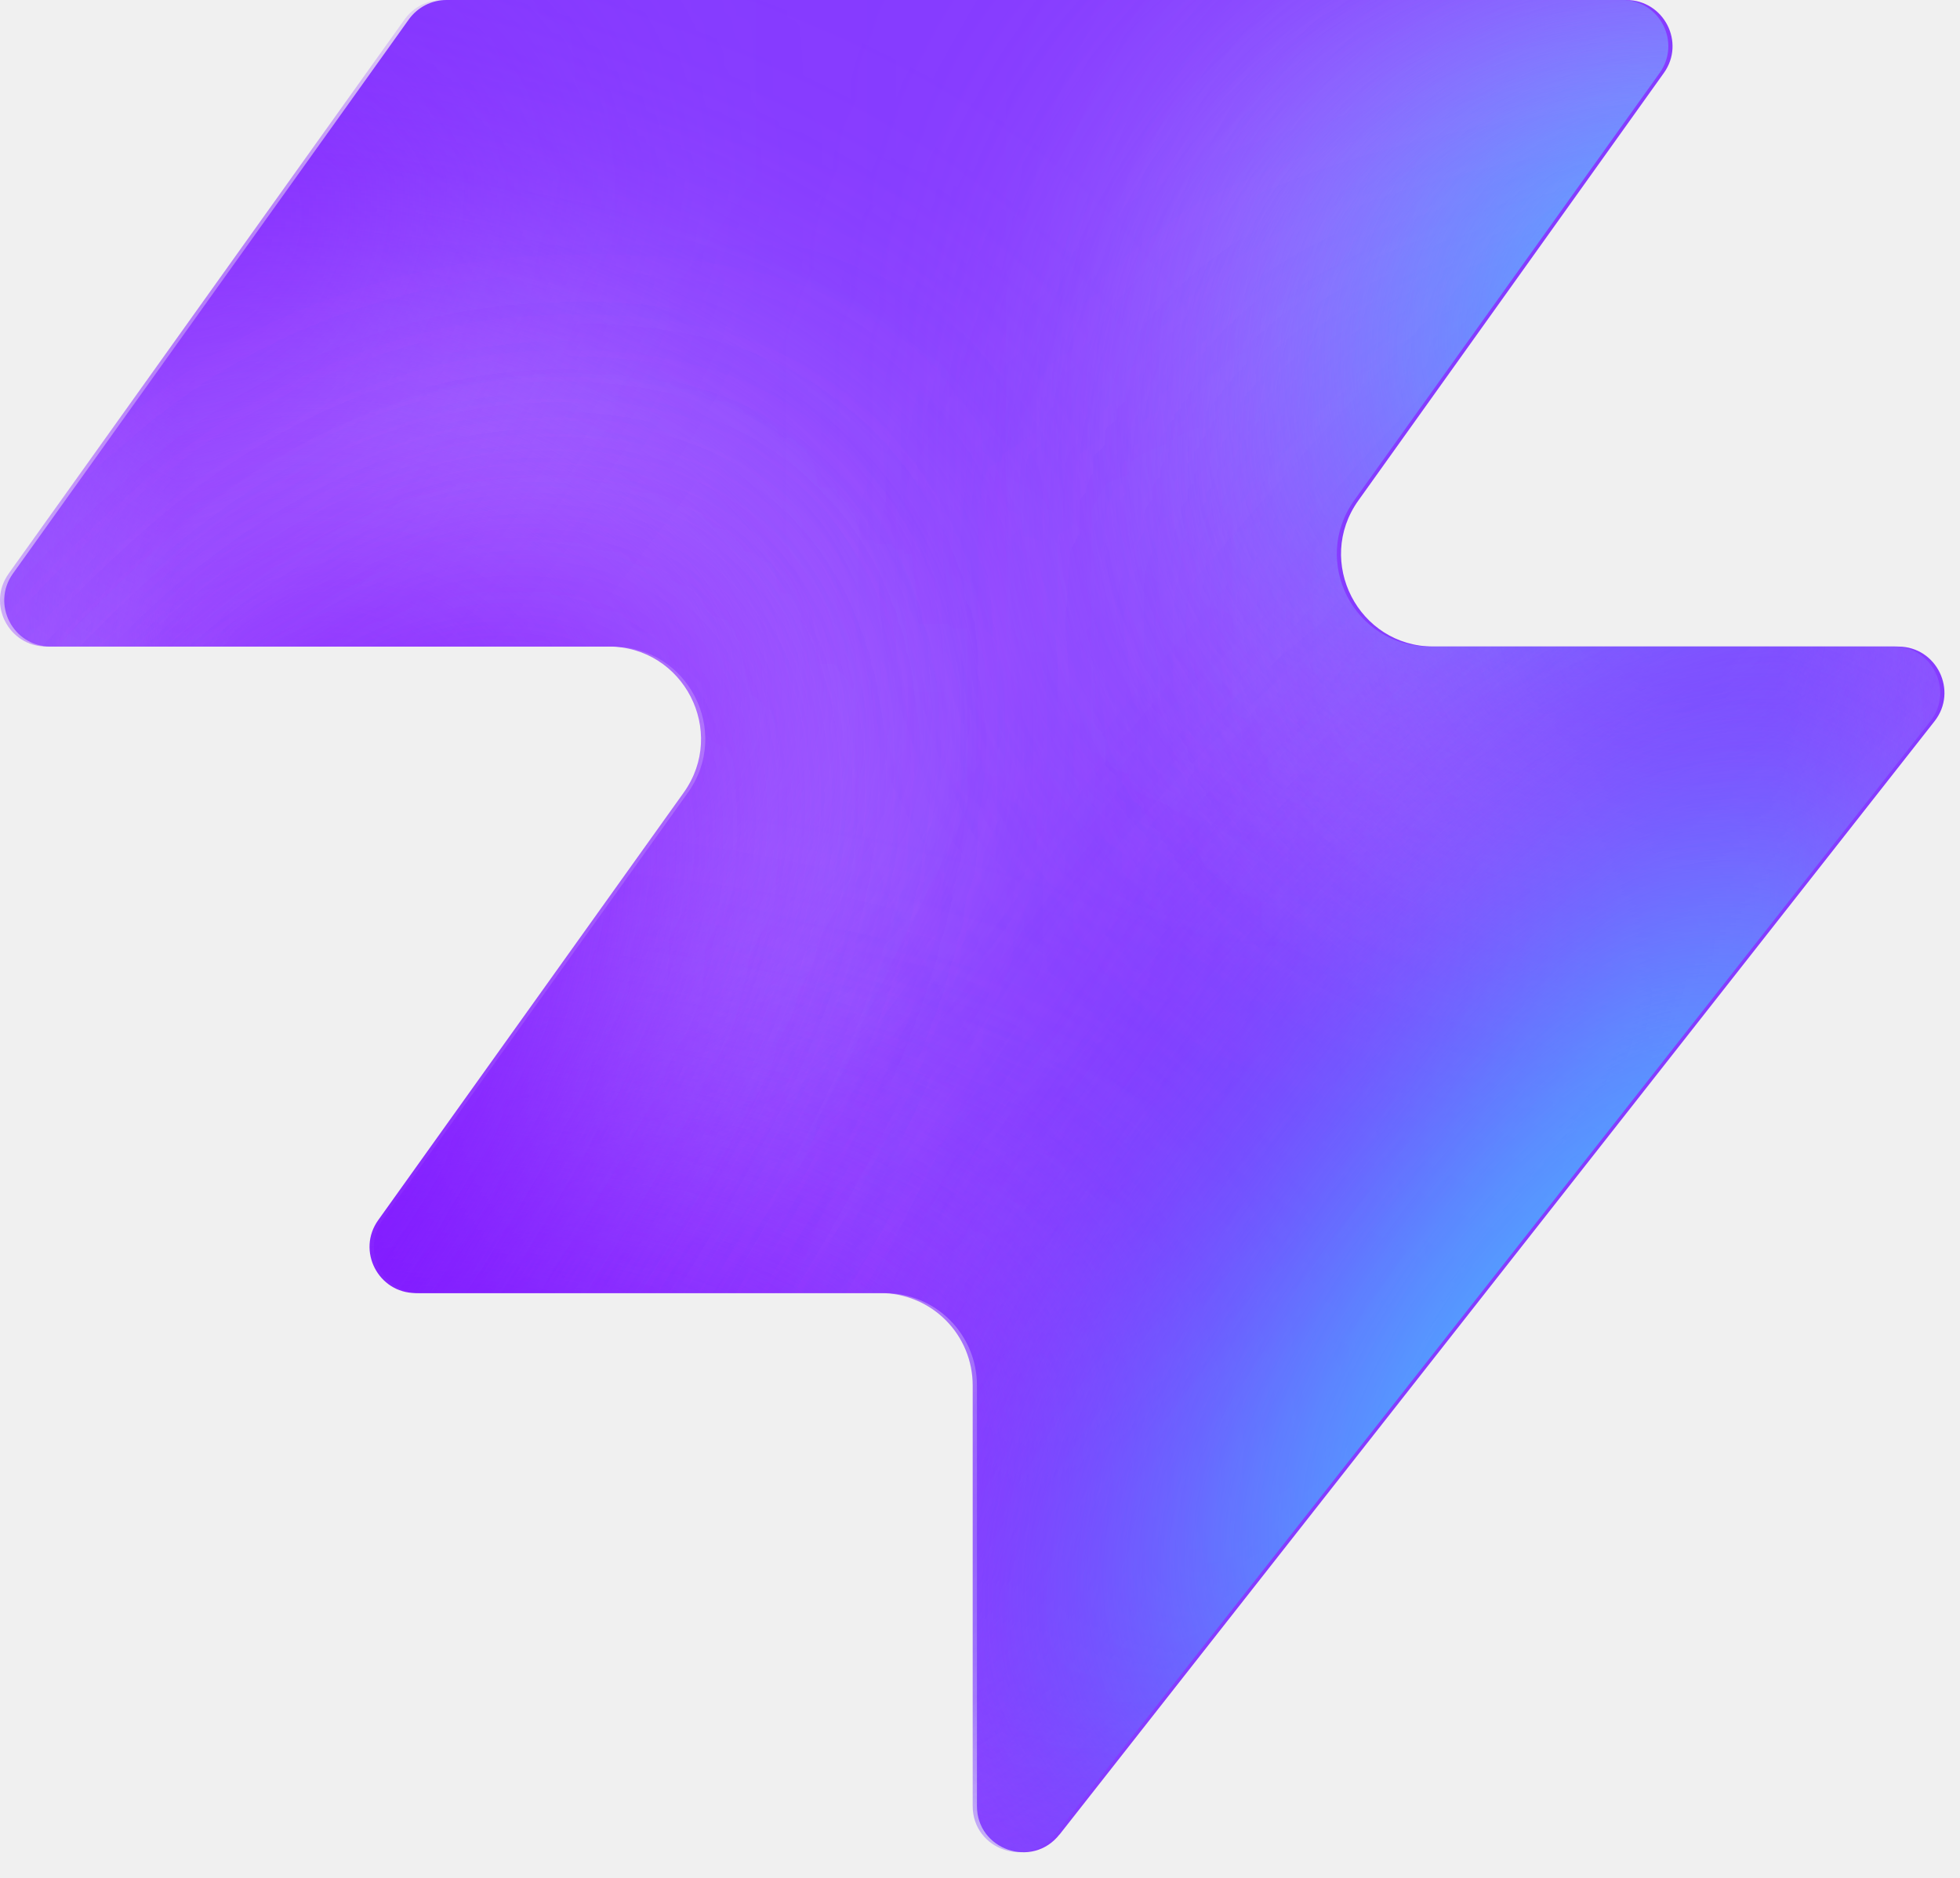
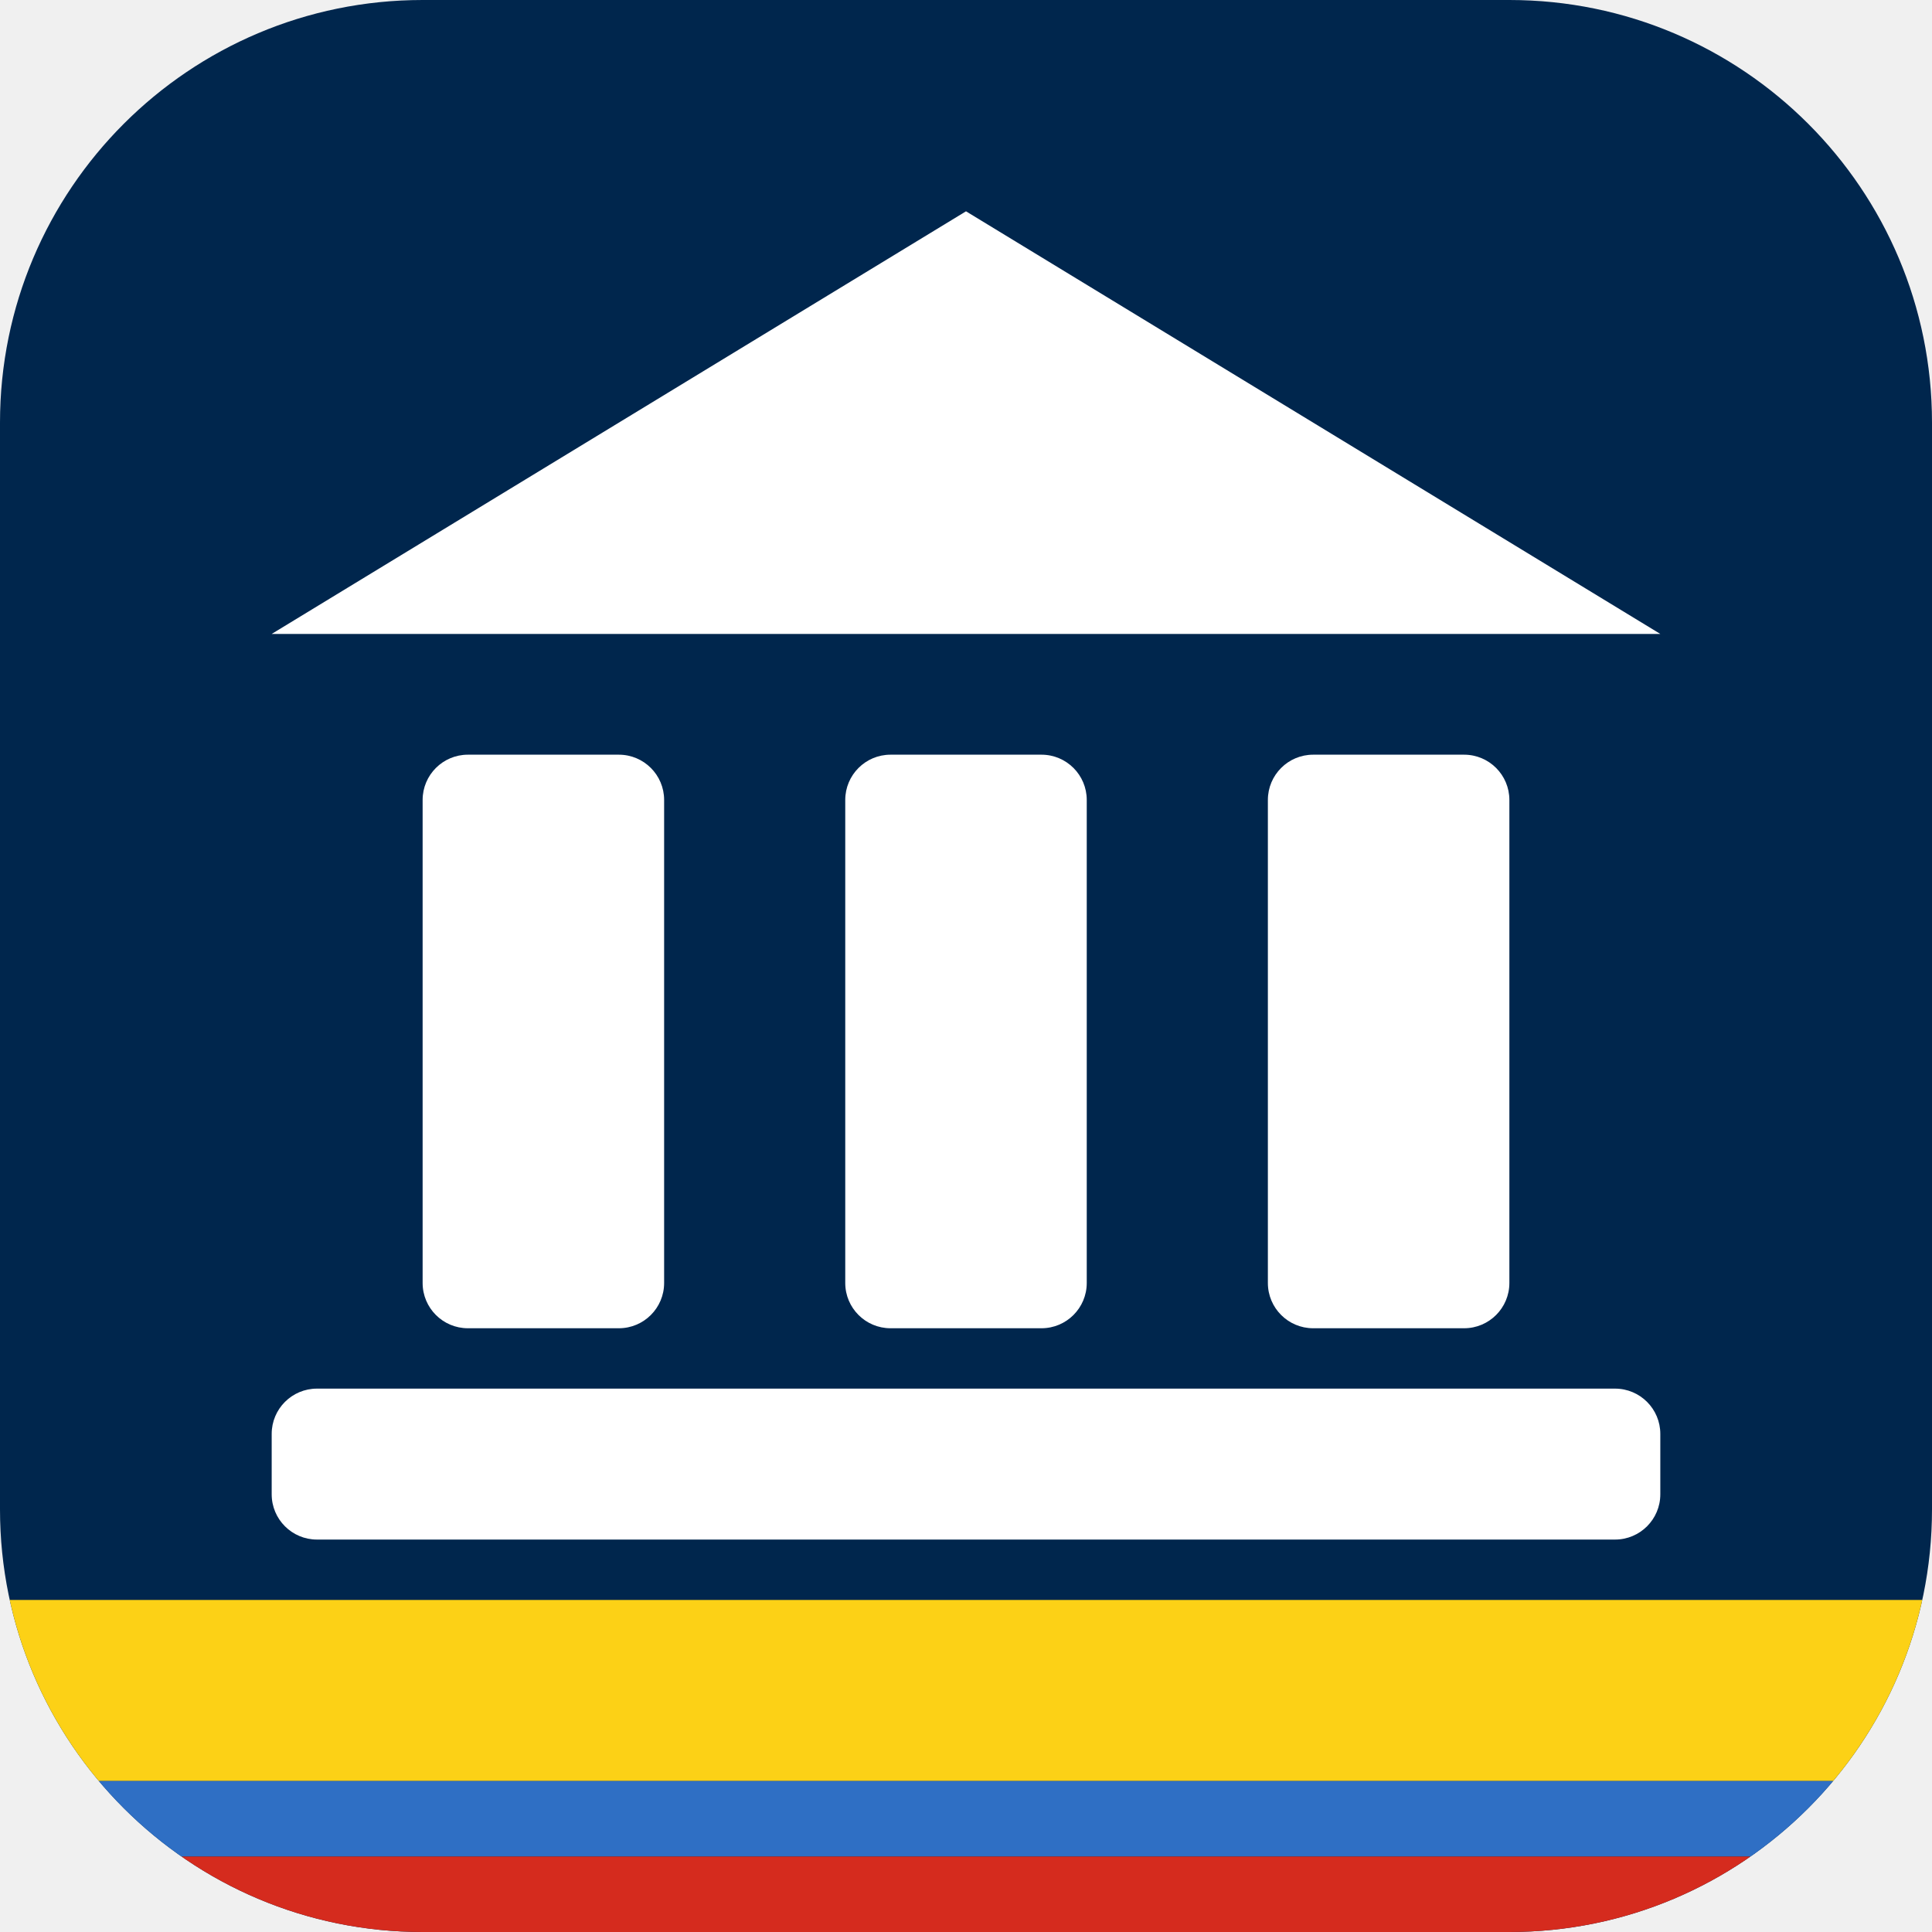
- <svg xmlns="http://www.w3.org/2000/svg" width="48" height="46" fill="none" viewBox="0 0 48 46">
-   <path fill="#863bff" d="M25.946 44.938c-.664.845-2.021.375-2.021-.698V33.937a2.26 2.26 0 0 0-2.262-2.262H10.287c-.92 0-1.456-1.04-.92-1.788l7.48-10.471c1.07-1.497 0-3.578-1.842-3.578H1.237c-.92 0-1.456-1.04-.92-1.788L10.013.474c.214-.297.556-.474.92-.474h28.894c.92 0 1.456 1.04.92 1.788l-7.48 10.471c-1.07 1.498 0 3.579 1.842 3.579h11.377c.943 0 1.473 1.088.89 1.83L25.947 44.94z" style="fill:#863bff;fill:color(display-p3 .525 .23 1);fill-opacity:1" />
-   <mask id="a" width="48" height="46" x="0" y="0" maskUnits="userSpaceOnUse" style="mask-type:alpha">
-     <path fill="#000" d="M25.842 44.938c-.664.844-2.021.375-2.021-.698V33.937a2.26 2.26 0 0 0-2.262-2.262H10.183c-.92 0-1.456-1.04-.92-1.788l7.48-10.471c1.07-1.498 0-3.579-1.842-3.579H1.133c-.92 0-1.456-1.04-.92-1.787L9.91.473c.214-.297.556-.474.92-.474h28.894c.92 0 1.456 1.04.92 1.788l-7.48 10.471c-1.07 1.498 0 3.578 1.842 3.578h11.377c.943 0 1.473 1.088.89 1.832L25.843 44.94z" style="fill:#000;fill-opacity:1" />
-   </mask>
-   <g mask="url(#a)">
-     <g filter="url(#b)">
-       <ellipse cx="5.508" cy="14.704" fill="#ede6ff" rx="5.508" ry="14.704" style="fill:#ede6ff;fill:color(display-p3 .927 .903 1);fill-opacity:1" transform="matrix(.00324 1 1 -.00324 -4.47 31.516)" />
-     </g>
-     <g filter="url(#c)">
-       <ellipse cx="10.399" cy="29.851" fill="#ede6ff" rx="10.399" ry="29.851" style="fill:#ede6ff;fill:color(display-p3 .927 .903 1);fill-opacity:1" transform="matrix(.00324 1 1 -.00324 -39.328 7.883)" />
-     </g>
-     <g filter="url(#d)">
-       <ellipse cx="5.508" cy="30.487" fill="#7e14ff" rx="5.508" ry="30.487" style="fill:#7e14ff;fill:color(display-p3 .492 .077 1);fill-opacity:1" transform="rotate(89.814 -25.913 -14.639)scale(1 -1)" />
-     </g>
-     <g filter="url(#e)">
-       <ellipse cx="5.508" cy="30.599" fill="#7e14ff" rx="5.508" ry="30.599" style="fill:#7e14ff;fill:color(display-p3 .492 .077 1);fill-opacity:1" transform="rotate(89.814 -32.644 -3.334)scale(1 -1)" />
-     </g>
-     <g filter="url(#f)">
-       <ellipse cx="5.508" cy="30.599" fill="#7e14ff" rx="5.508" ry="30.599" style="fill:#7e14ff;fill:color(display-p3 .492 .077 1);fill-opacity:1" transform="matrix(.00324 1 1 -.00324 -34.34 30.47)" />
-     </g>
-     <g filter="url(#g)">
-       <ellipse cx="14.072" cy="22.078" fill="#ede6ff" rx="14.072" ry="22.078" style="fill:#ede6ff;fill:color(display-p3 .927 .903 1);fill-opacity:1" transform="rotate(93.35 24.506 48.493)scale(-1 1)" />
-     </g>
-     <g filter="url(#h)">
-       <ellipse cx="3.47" cy="21.501" fill="#7e14ff" rx="3.47" ry="21.501" style="fill:#7e14ff;fill:color(display-p3 .492 .077 1);fill-opacity:1" transform="rotate(89.009 28.708 47.59)scale(-1 1)" />
-     </g>
-     <g filter="url(#i)">
-       <ellipse cx="3.47" cy="21.501" fill="#7e14ff" rx="3.47" ry="21.501" style="fill:#7e14ff;fill:color(display-p3 .492 .077 1);fill-opacity:1" transform="rotate(89.009 28.708 47.59)scale(-1 1)" />
-     </g>
-     <g filter="url(#j)">
-       <ellipse cx=".387" cy="8.972" fill="#7e14ff" rx="4.407" ry="29.108" style="fill:#7e14ff;fill:color(display-p3 .492 .077 1);fill-opacity:1" transform="rotate(39.51 .387 8.972)" />
-     </g>
-     <g filter="url(#k)">
-       <ellipse cx="47.523" cy="-6.092" fill="#7e14ff" rx="4.407" ry="29.108" style="fill:#7e14ff;fill:color(display-p3 .492 .077 1);fill-opacity:1" transform="rotate(37.892 47.523 -6.092)" />
-     </g>
-     <g filter="url(#l)">
-       <ellipse cx="41.412" cy="6.333" fill="#47bfff" rx="5.971" ry="9.665" style="fill:#47bfff;fill:color(display-p3 .28 .748 1);fill-opacity:1" transform="rotate(37.892 41.412 6.333)" />
-     </g>
-     <g filter="url(#m)">
-       <ellipse cx="-1.879" cy="38.332" fill="#7e14ff" rx="4.407" ry="29.108" style="fill:#7e14ff;fill:color(display-p3 .492 .077 1);fill-opacity:1" transform="rotate(37.892 -1.88 38.332)" />
-     </g>
-     <g filter="url(#n)">
-       <ellipse cx="-1.879" cy="38.332" fill="#7e14ff" rx="4.407" ry="29.108" style="fill:#7e14ff;fill:color(display-p3 .492 .077 1);fill-opacity:1" transform="rotate(37.892 -1.88 38.332)" />
-     </g>
-     <g filter="url(#o)">
-       <ellipse cx="35.651" cy="29.907" fill="#7e14ff" rx="4.407" ry="29.108" style="fill:#7e14ff;fill:color(display-p3 .492 .077 1);fill-opacity:1" transform="rotate(37.892 35.651 29.907)" />
-     </g>
-     <g filter="url(#p)">
-       <ellipse cx="38.418" cy="32.4" fill="#47bfff" rx="5.971" ry="15.297" style="fill:#47bfff;fill:color(display-p3 .28 .748 1);fill-opacity:1" transform="rotate(37.892 38.418 32.4)" />
-     </g>
+ <svg xmlns="http://www.w3.org/2000/svg" viewBox="0 0 64 64" width="64" height="64" role="img" aria-label="Concurso del Directorio del BIESS">
+   <defs>
+     <clipPath id="redondeado">
+       <rect width="64" height="64" rx="14" />
+     </clipPath>
+   </defs>
+   <g clip-path="url(#redondeado)">
+     <rect width="64" height="64" fill="#00264d" />
+     <rect y="53" width="64" height="6" fill="#fcd116" />
+     <rect y="59" width="64" height="2.5" fill="#2f6fc4" />
+     <rect y="61.5" width="64" height="2.5" fill="#d52b1e" />
+     <polygon points="32,7 55,21 9,21" fill="#ffffff" />
+     <rect x="14" y="25" width="8" height="19" rx="1.5" fill="#ffffff" />
+     <rect x="28" y="25" width="8" height="19" rx="1.5" fill="#ffffff" />
+     <rect x="42" y="25" width="8" height="19" rx="1.5" fill="#ffffff" />
+     <rect x="9" y="46" width="46" height="5" rx="1.5" fill="#ffffff" />
  </g>
-   <defs>
-     <filter id="b" width="60.045" height="41.654" x="-19.77" y="16.149" color-interpolation-filters="sRGB" filterUnits="userSpaceOnUse">
-       <feFlood flood-opacity="0" result="BackgroundImageFix" />
-       <feBlend in="SourceGraphic" in2="BackgroundImageFix" result="shape" />
-       <feGaussianBlur result="effect1_foregroundBlur_2002_17158" stdDeviation="7.659" />
-     </filter>
-     <filter id="c" width="90.34" height="51.437" x="-54.613" y="-7.533" color-interpolation-filters="sRGB" filterUnits="userSpaceOnUse">
-       <feFlood flood-opacity="0" result="BackgroundImageFix" />
-       <feBlend in="SourceGraphic" in2="BackgroundImageFix" result="shape" />
-       <feGaussianBlur result="effect1_foregroundBlur_2002_17158" stdDeviation="7.659" />
-     </filter>
-     <filter id="d" width="79.355" height="29.4" x="-49.64" y="2.03" color-interpolation-filters="sRGB" filterUnits="userSpaceOnUse">
-       <feFlood flood-opacity="0" result="BackgroundImageFix" />
-       <feBlend in="SourceGraphic" in2="BackgroundImageFix" result="shape" />
-       <feGaussianBlur result="effect1_foregroundBlur_2002_17158" stdDeviation="4.596" />
-     </filter>
-     <filter id="e" width="79.579" height="29.4" x="-45.045" y="20.029" color-interpolation-filters="sRGB" filterUnits="userSpaceOnUse">
-       <feFlood flood-opacity="0" result="BackgroundImageFix" />
-       <feBlend in="SourceGraphic" in2="BackgroundImageFix" result="shape" />
-       <feGaussianBlur result="effect1_foregroundBlur_2002_17158" stdDeviation="4.596" />
-     </filter>
-     <filter id="f" width="79.579" height="29.4" x="-43.513" y="21.178" color-interpolation-filters="sRGB" filterUnits="userSpaceOnUse">
-       <feFlood flood-opacity="0" result="BackgroundImageFix" />
-       <feBlend in="SourceGraphic" in2="BackgroundImageFix" result="shape" />
-       <feGaussianBlur result="effect1_foregroundBlur_2002_17158" stdDeviation="4.596" />
-     </filter>
-     <filter id="g" width="74.749" height="58.852" x="15.756" y="-17.901" color-interpolation-filters="sRGB" filterUnits="userSpaceOnUse">
-       <feFlood flood-opacity="0" result="BackgroundImageFix" />
-       <feBlend in="SourceGraphic" in2="BackgroundImageFix" result="shape" />
-       <feGaussianBlur result="effect1_foregroundBlur_2002_17158" stdDeviation="7.659" />
-     </filter>
-     <filter id="h" width="61.377" height="25.362" x="23.548" y="2.284" color-interpolation-filters="sRGB" filterUnits="userSpaceOnUse">
-       <feFlood flood-opacity="0" result="BackgroundImageFix" />
-       <feBlend in="SourceGraphic" in2="BackgroundImageFix" result="shape" />
-       <feGaussianBlur result="effect1_foregroundBlur_2002_17158" stdDeviation="4.596" />
-     </filter>
-     <filter id="i" width="61.377" height="25.362" x="23.548" y="2.284" color-interpolation-filters="sRGB" filterUnits="userSpaceOnUse">
-       <feFlood flood-opacity="0" result="BackgroundImageFix" />
-       <feBlend in="SourceGraphic" in2="BackgroundImageFix" result="shape" />
-       <feGaussianBlur result="effect1_foregroundBlur_2002_17158" stdDeviation="4.596" />
-     </filter>
-     <filter id="j" width="56.045" height="63.649" x="-27.636" y="-22.853" color-interpolation-filters="sRGB" filterUnits="userSpaceOnUse">
-       <feFlood flood-opacity="0" result="BackgroundImageFix" />
-       <feBlend in="SourceGraphic" in2="BackgroundImageFix" result="shape" />
-       <feGaussianBlur result="effect1_foregroundBlur_2002_17158" stdDeviation="4.596" />
-     </filter>
-     <filter id="k" width="54.814" height="64.646" x="20.116" y="-38.415" color-interpolation-filters="sRGB" filterUnits="userSpaceOnUse">
-       <feFlood flood-opacity="0" result="BackgroundImageFix" />
-       <feBlend in="SourceGraphic" in2="BackgroundImageFix" result="shape" />
-       <feGaussianBlur result="effect1_foregroundBlur_2002_17158" stdDeviation="4.596" />
-     </filter>
-     <filter id="l" width="33.541" height="35.313" x="24.641" y="-11.323" color-interpolation-filters="sRGB" filterUnits="userSpaceOnUse">
-       <feFlood flood-opacity="0" result="BackgroundImageFix" />
-       <feBlend in="SourceGraphic" in2="BackgroundImageFix" result="shape" />
-       <feGaussianBlur result="effect1_foregroundBlur_2002_17158" stdDeviation="4.596" />
-     </filter>
-     <filter id="m" width="54.814" height="64.646" x="-29.286" y="6.009" color-interpolation-filters="sRGB" filterUnits="userSpaceOnUse">
-       <feFlood flood-opacity="0" result="BackgroundImageFix" />
-       <feBlend in="SourceGraphic" in2="BackgroundImageFix" result="shape" />
-       <feGaussianBlur result="effect1_foregroundBlur_2002_17158" stdDeviation="4.596" />
-     </filter>
-     <filter id="n" width="54.814" height="64.646" x="-29.286" y="6.009" color-interpolation-filters="sRGB" filterUnits="userSpaceOnUse">
-       <feFlood flood-opacity="0" result="BackgroundImageFix" />
-       <feBlend in="SourceGraphic" in2="BackgroundImageFix" result="shape" />
-       <feGaussianBlur result="effect1_foregroundBlur_2002_17158" stdDeviation="4.596" />
-     </filter>
-     <filter id="o" width="54.814" height="64.646" x="8.244" y="-2.416" color-interpolation-filters="sRGB" filterUnits="userSpaceOnUse">
-       <feFlood flood-opacity="0" result="BackgroundImageFix" />
-       <feBlend in="SourceGraphic" in2="BackgroundImageFix" result="shape" />
-       <feGaussianBlur result="effect1_foregroundBlur_2002_17158" stdDeviation="4.596" />
-     </filter>
-     <filter id="p" width="39.409" height="43.623" x="18.713" y="10.588" color-interpolation-filters="sRGB" filterUnits="userSpaceOnUse">
-       <feFlood flood-opacity="0" result="BackgroundImageFix" />
-       <feBlend in="SourceGraphic" in2="BackgroundImageFix" result="shape" />
-       <feGaussianBlur result="effect1_foregroundBlur_2002_17158" stdDeviation="4.596" />
-     </filter>
-   </defs>
</svg>
